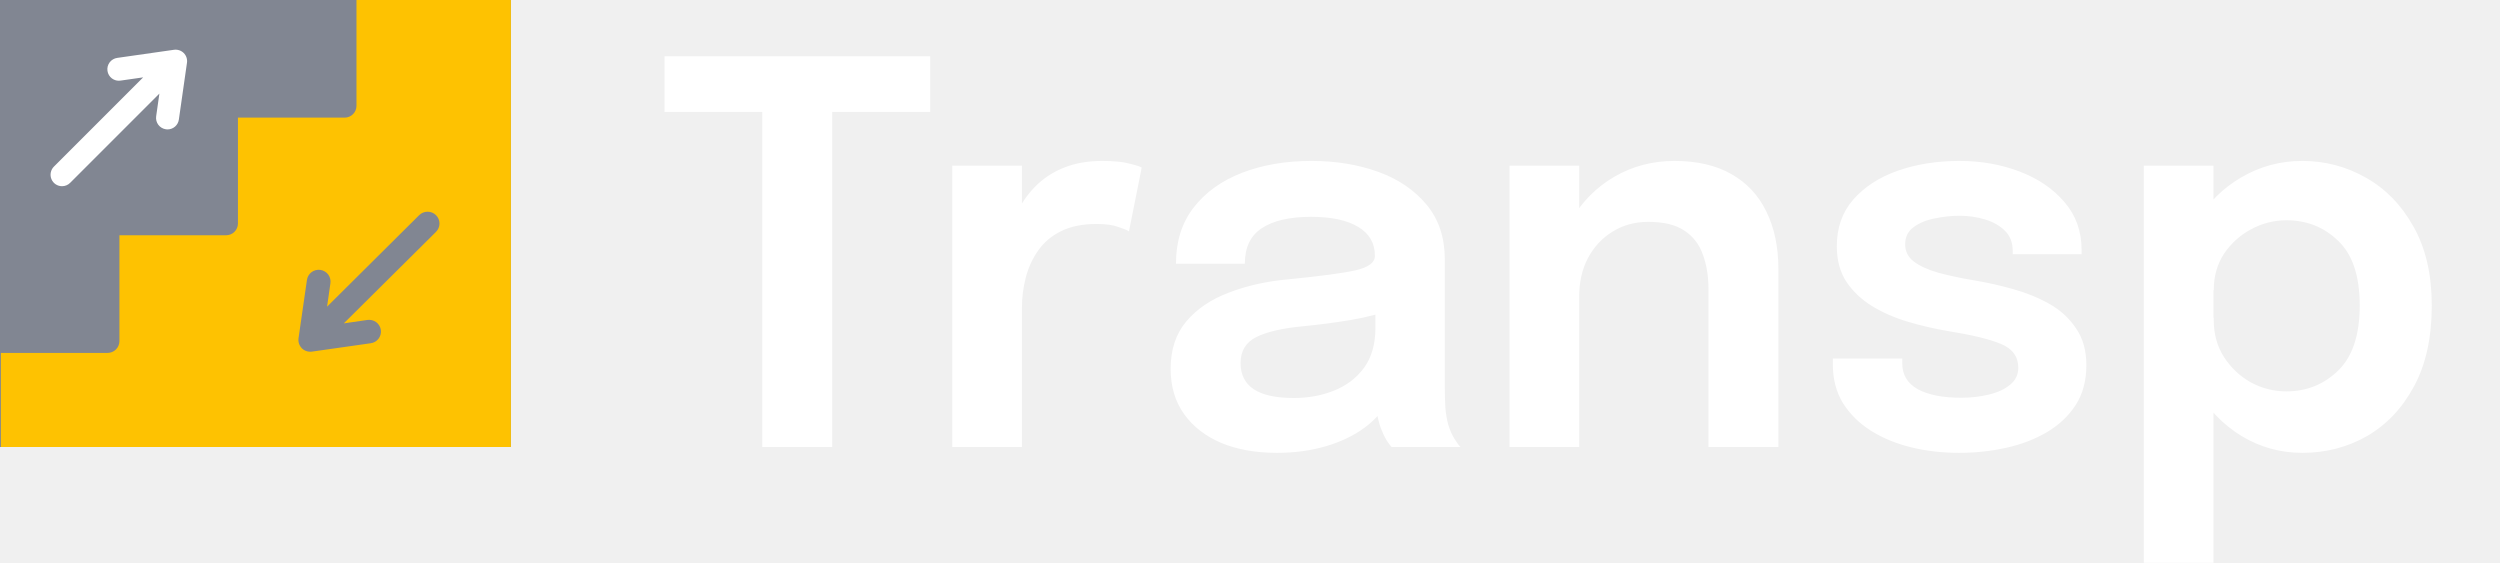
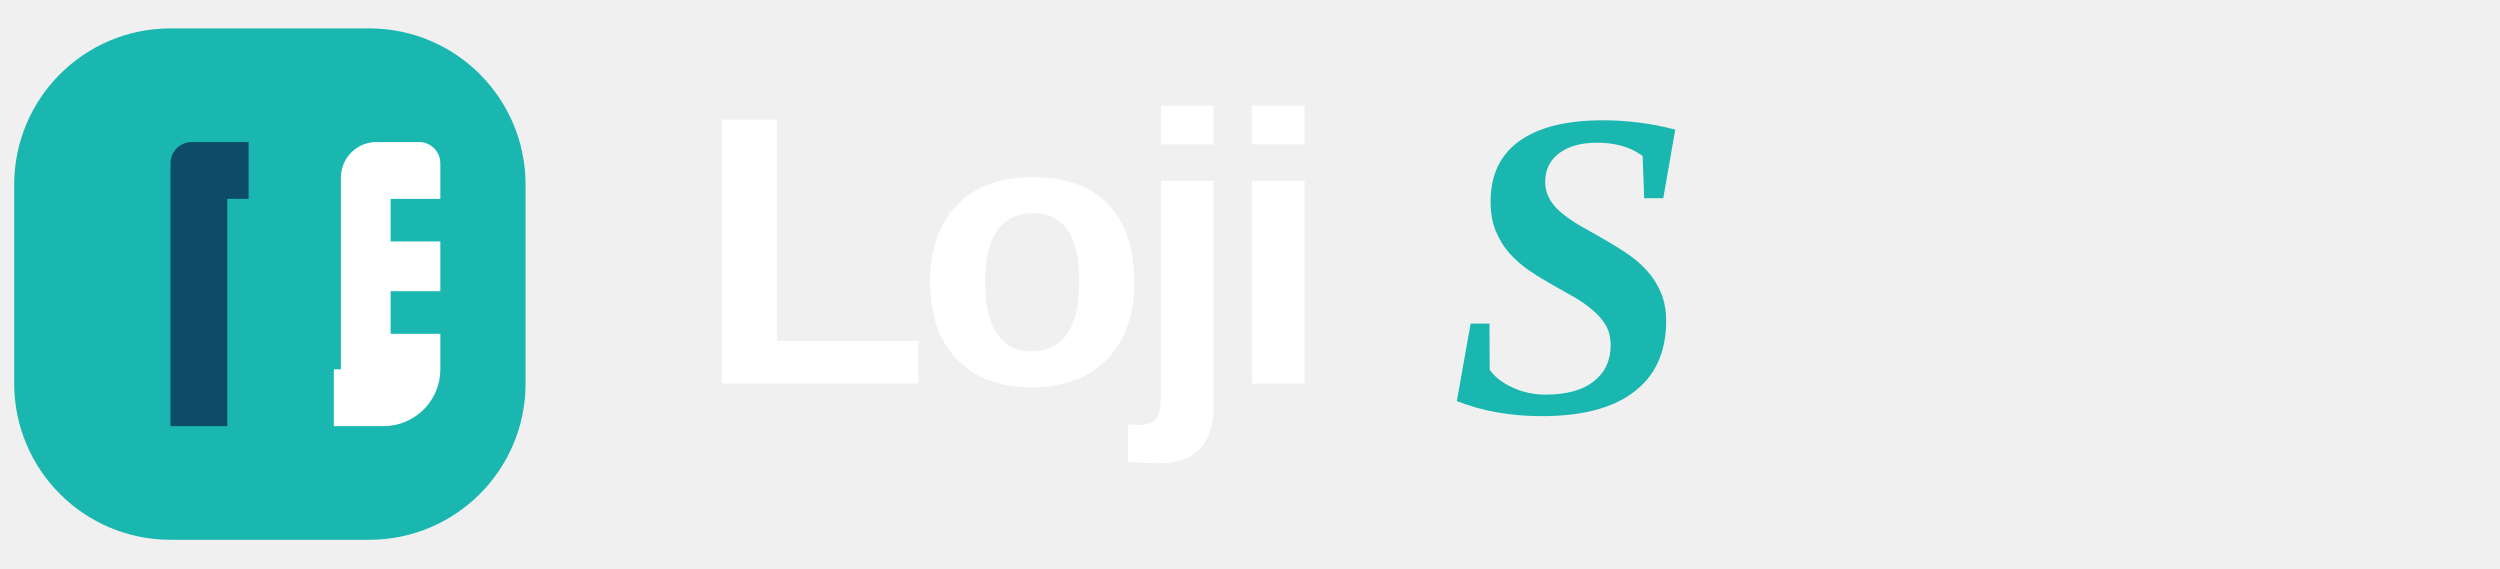
- <svg xmlns="http://www.w3.org/2000/svg" width="151" height="34" viewBox="0 0 151 34" fill="none">
-   <path d="M56.184 6.76H48.712L50.264 4.664V27H46.04V4.664L47.672 6.76H40.136V3.4H56.184V6.76ZM57.518 27V10.008H61.726V15.656L60.75 15.112C60.857 14.376 61.054 13.683 61.342 13.032C61.63 12.371 62.014 11.795 62.494 11.304C62.974 10.803 63.556 10.413 64.238 10.136C64.921 9.859 65.7 9.72 66.574 9.72C67.268 9.72 67.812 9.773 68.206 9.88C68.612 9.976 68.862 10.056 68.958 10.12L68.19 13.976C68.084 13.901 67.865 13.811 67.534 13.704C67.214 13.587 66.782 13.528 66.238 13.528C65.374 13.528 64.649 13.677 64.062 13.976C63.486 14.264 63.028 14.659 62.686 15.16C62.345 15.651 62.1 16.195 61.95 16.792C61.801 17.379 61.726 17.965 61.726 18.552V27H57.518ZM77.124 27.352C75.854 27.352 74.74 27.155 73.779 26.76C72.82 26.355 72.067 25.773 71.523 25.016C70.98 24.259 70.707 23.347 70.707 22.28C70.707 21.117 71.022 20.163 71.651 19.416C72.291 18.659 73.15 18.077 74.228 17.672C75.305 17.256 76.499 16.989 77.811 16.872C79.753 16.68 81.108 16.499 81.876 16.328C82.654 16.147 83.043 15.859 83.043 15.464C83.043 15.453 83.043 15.448 83.043 15.448C83.043 15.437 83.043 15.432 83.043 15.432C83.043 14.685 82.707 14.109 82.035 13.704C81.364 13.299 80.414 13.096 79.188 13.096C77.897 13.096 76.905 13.325 76.212 13.784C75.529 14.232 75.188 14.947 75.188 15.928H71.028C71.028 14.595 71.379 13.469 72.084 12.552C72.798 11.624 73.774 10.92 75.011 10.44C76.249 9.96 77.651 9.72 79.219 9.72C80.681 9.72 82.019 9.939 83.236 10.376C84.451 10.813 85.427 11.475 86.163 12.36C86.9 13.245 87.267 14.349 87.267 15.672C87.267 15.896 87.267 16.12 87.267 16.344C87.267 16.568 87.267 16.792 87.267 17.016V23.416C87.267 23.821 87.278 24.221 87.299 24.616C87.332 25 87.39 25.347 87.475 25.656C87.582 25.997 87.71 26.285 87.859 26.52C88.009 26.755 88.126 26.915 88.212 27H84.052C83.977 26.925 83.87 26.781 83.731 26.568C83.603 26.344 83.486 26.088 83.379 25.8C83.273 25.48 83.193 25.139 83.139 24.776C83.086 24.403 83.059 23.992 83.059 23.544L83.891 24.12C83.572 24.771 83.081 25.341 82.419 25.832C81.769 26.312 80.99 26.685 80.084 26.952C79.177 27.219 78.19 27.352 77.124 27.352ZM78.147 24.04C79.022 24.04 79.833 23.891 80.579 23.592C81.326 23.293 81.929 22.835 82.388 22.216C82.846 21.587 83.076 20.781 83.076 19.8V17.528L84.1 18.68C83.417 18.936 82.596 19.149 81.635 19.32C80.675 19.48 79.705 19.608 78.724 19.704C77.465 19.821 76.516 20.04 75.876 20.36C75.246 20.68 74.931 21.203 74.931 21.928C74.931 22.632 75.198 23.16 75.731 23.512C76.265 23.864 77.07 24.04 78.147 24.04ZM103.191 27V19.464C103.191 19.037 103.191 18.664 103.191 18.344C103.191 18.013 103.191 17.715 103.191 17.448C103.191 16.68 103.079 15.992 102.855 15.384C102.641 14.765 102.268 14.28 101.735 13.928C101.212 13.576 100.487 13.4 99.558 13.4C98.748 13.4 98.028 13.597 97.398 13.992C96.769 14.376 96.273 14.909 95.91 15.592C95.558 16.264 95.382 17.043 95.382 17.928L93.959 17.048C93.959 15.629 94.278 14.371 94.918 13.272C95.569 12.163 96.439 11.293 97.526 10.664C98.615 10.035 99.82 9.72 101.143 9.72C102.508 9.72 103.655 9.987 104.583 10.52C105.521 11.053 106.225 11.811 106.694 12.792C107.175 13.773 107.415 14.925 107.415 16.248C107.415 16.76 107.415 17.336 107.415 17.976C107.415 18.616 107.415 19.245 107.415 19.864V27H103.191ZM91.174 27V10.008H95.382V27H91.174ZM118.32 27.352C117.306 27.352 116.341 27.24 115.424 27.016C114.517 26.792 113.706 26.456 112.992 26.008C112.288 25.56 111.728 25.005 111.312 24.344C110.906 23.672 110.704 22.899 110.704 22.024C110.704 21.96 110.704 21.896 110.704 21.832C110.704 21.768 110.704 21.709 110.704 21.656H114.896C114.896 21.709 114.896 21.757 114.896 21.8C114.896 21.832 114.896 21.88 114.896 21.944C114.896 22.637 115.21 23.16 115.84 23.512C116.48 23.853 117.349 24.024 118.448 24.024C119.045 24.024 119.605 23.96 120.128 23.832C120.661 23.704 121.088 23.507 121.408 23.24C121.738 22.973 121.904 22.632 121.904 22.216C121.904 21.544 121.557 21.064 120.864 20.776C120.181 20.488 119.104 20.227 117.632 19.992C116.821 19.853 116.021 19.667 115.232 19.432C114.442 19.197 113.722 18.883 113.072 18.488C112.432 18.093 111.914 17.603 111.52 17.016C111.136 16.429 110.944 15.715 110.944 14.872C110.944 13.752 111.274 12.813 111.936 12.056C112.608 11.288 113.504 10.707 114.624 10.312C115.754 9.917 116.997 9.72 118.352 9.72C119.653 9.72 120.864 9.933 121.984 10.36C123.104 10.787 124.005 11.4 124.688 12.2C125.381 13 125.728 13.965 125.728 15.096C125.728 15.139 125.728 15.187 125.728 15.24C125.728 15.283 125.728 15.32 125.728 15.352H121.568C121.568 15.32 121.568 15.288 121.568 15.256C121.568 15.224 121.568 15.187 121.568 15.144C121.568 14.653 121.413 14.253 121.104 13.944C120.794 13.635 120.394 13.405 119.904 13.256C119.413 13.107 118.896 13.032 118.352 13.032C117.872 13.032 117.376 13.085 116.864 13.192C116.352 13.288 115.925 13.464 115.584 13.72C115.242 13.965 115.072 14.312 115.072 14.76C115.072 15.187 115.248 15.533 115.6 15.8C115.952 16.067 116.442 16.291 117.072 16.472C117.701 16.643 118.426 16.797 119.248 16.936C120.026 17.064 120.81 17.24 121.6 17.464C122.4 17.688 123.13 17.987 123.792 18.36C124.453 18.733 124.986 19.224 125.392 19.832C125.808 20.429 126.016 21.171 126.016 22.056C126.016 22.995 125.802 23.795 125.376 24.456C124.949 25.117 124.368 25.667 123.632 26.104C122.906 26.531 122.085 26.845 121.168 27.048C120.25 27.251 119.301 27.352 118.32 27.352ZM129.487 33.992V10.008H133.695V33.992H129.487ZM139.055 27.352C137.732 27.352 136.506 27.011 135.375 26.328C134.255 25.635 133.348 24.691 132.655 23.496C131.972 22.301 131.631 20.957 131.631 19.464C131.631 19.421 131.631 19.384 131.631 19.352C131.631 19.309 131.631 19.272 131.631 19.24L133.711 19.192C133.711 19.213 133.711 19.24 133.711 19.272C133.711 19.304 133.711 19.331 133.711 19.352C133.711 20.184 133.919 20.925 134.335 21.576C134.751 22.216 135.29 22.723 135.951 23.096C136.623 23.459 137.338 23.64 138.095 23.64C139.322 23.64 140.367 23.219 141.231 22.376C142.095 21.533 142.527 20.227 142.527 18.456C142.527 16.675 142.095 15.373 141.231 14.552C140.378 13.72 139.332 13.304 138.095 13.304C137.348 13.304 136.639 13.485 135.967 13.848C135.306 14.2 134.762 14.691 134.335 15.32C133.919 15.949 133.711 16.685 133.711 17.528L131.631 17.432C131.631 15.928 131.972 14.595 132.655 13.432C133.348 12.269 134.255 11.363 135.375 10.712C136.506 10.051 137.732 9.72 139.055 9.72C140.431 9.72 141.711 10.056 142.895 10.728C144.09 11.4 145.05 12.387 145.775 13.688C146.511 14.989 146.879 16.579 146.879 18.456C146.879 20.387 146.522 22.013 145.807 23.336C145.092 24.659 144.143 25.661 142.959 26.344C141.775 27.016 140.474 27.352 139.055 27.352Z" fill="white" />
-   <g clip-path="url(#clip0_235_843)">
-     <rect width="30.857" height="27" fill="#818692" />
-     <path d="M21.531 0V6.395C21.531 6.583 21.455 6.764 21.321 6.897C21.187 7.03 21.005 7.105 20.815 7.105H14.372V13.5C14.372 13.688 14.296 13.869 14.162 14.002C14.028 14.136 13.846 14.21 13.656 14.21H7.213V20.605C7.213 20.794 7.137 20.974 7.003 21.108C6.869 21.241 6.687 21.316 6.497 21.316H0.053V27H31.553V0H21.531ZM26.334 14.005L20.765 19.532L22.182 19.326C22.276 19.311 22.372 19.315 22.464 19.338C22.557 19.36 22.644 19.401 22.72 19.456C22.797 19.513 22.861 19.583 22.91 19.664C22.958 19.745 22.99 19.835 23.004 19.928C23.017 20.022 23.011 20.117 22.987 20.208C22.963 20.3 22.921 20.385 22.863 20.46C22.805 20.535 22.733 20.598 22.651 20.645C22.568 20.691 22.477 20.722 22.383 20.733L18.839 21.238C18.806 21.244 18.772 21.246 18.739 21.245C18.549 21.245 18.366 21.171 18.23 21.039C18.154 20.959 18.096 20.864 18.061 20.759C18.026 20.655 18.016 20.544 18.03 20.435L18.538 16.918C18.55 16.824 18.58 16.734 18.628 16.652C18.675 16.57 18.738 16.498 18.813 16.441C18.889 16.384 18.975 16.342 19.067 16.318C19.159 16.294 19.255 16.288 19.349 16.301C19.443 16.315 19.534 16.346 19.615 16.395C19.697 16.443 19.768 16.507 19.825 16.583C19.881 16.659 19.922 16.745 19.944 16.837C19.967 16.928 19.971 17.023 19.956 17.117L19.755 18.523L25.318 12.995C25.453 12.862 25.636 12.787 25.826 12.787C26.017 12.787 26.2 12.862 26.334 12.995C26.469 13.129 26.545 13.311 26.545 13.5C26.545 13.689 26.469 13.871 26.334 14.005Z" fill="#FEC201" />
-     <path d="M3.746 11.247C3.837 11.247 3.928 11.229 4.012 11.194C4.096 11.16 4.172 11.108 4.236 11.044L9.627 5.653L9.432 7.025C9.406 7.207 9.453 7.392 9.563 7.539C9.674 7.686 9.838 7.783 10.02 7.809C10.052 7.814 10.085 7.817 10.119 7.817C10.285 7.817 10.446 7.756 10.572 7.647C10.698 7.538 10.78 7.387 10.803 7.222L11.293 3.792C11.309 3.685 11.299 3.576 11.265 3.474C11.231 3.372 11.174 3.279 11.098 3.203C11.021 3.127 10.929 3.07 10.827 3.036C10.725 3.002 10.616 2.992 10.509 3.007L7.079 3.497C6.989 3.51 6.902 3.54 6.824 3.587C6.745 3.633 6.677 3.694 6.622 3.767C6.568 3.84 6.528 3.923 6.505 4.011C6.483 4.099 6.478 4.191 6.491 4.281C6.504 4.371 6.534 4.458 6.58 4.536C6.627 4.615 6.688 4.683 6.761 4.738C6.834 4.792 6.917 4.832 7.005 4.855C7.093 4.877 7.185 4.882 7.275 4.869L8.647 4.673L3.256 10.064C3.159 10.161 3.094 10.284 3.067 10.419C3.04 10.553 3.054 10.693 3.106 10.819C3.159 10.946 3.247 11.054 3.361 11.13C3.475 11.206 3.609 11.247 3.746 11.247Z" fill="white" />
-   </g>
-   <defs>
-     <clipPath id="clip0_235_843">
-       <rect width="30.857" height="27" fill="white" />
-     </clipPath>
-   </defs>
+ <svg xmlns="http://www.w3.org/2000/svg" width="176" height="40" viewBox="0 0 176 40" fill="none">
+   <rect x="1" y="2" width="36" height="36" rx="11" fill="#19B7B0" />
+   <path d="M12 11.5C12 10.672 12.672 10 13.5 10H17.5V14H16V30H12V11.5Z" fill="#0D4C68" />
+   <path d="M24 12.5C24 11.119 25.119 10 26.5 10H29.5C30.328 10 31 10.672 31 11.5V14H27.5V17H31V20.5H27.5V23.5H31V26C31 28.209 29.209 30 27 30H23.5V26H24V12.5Z" fill="white" />
+   <text x="49" y="27" fill="white" font-family="Manrope, Arial, sans-serif" font-size="27" font-weight="800" letter-spacing="-0.04em">Loji</text>
+   <text x="102" y="29" fill="#19B7B0" font-family="Georgia, Times New Roman, serif" font-size="31" font-style="italic" font-weight="700">S</text>
</svg>
